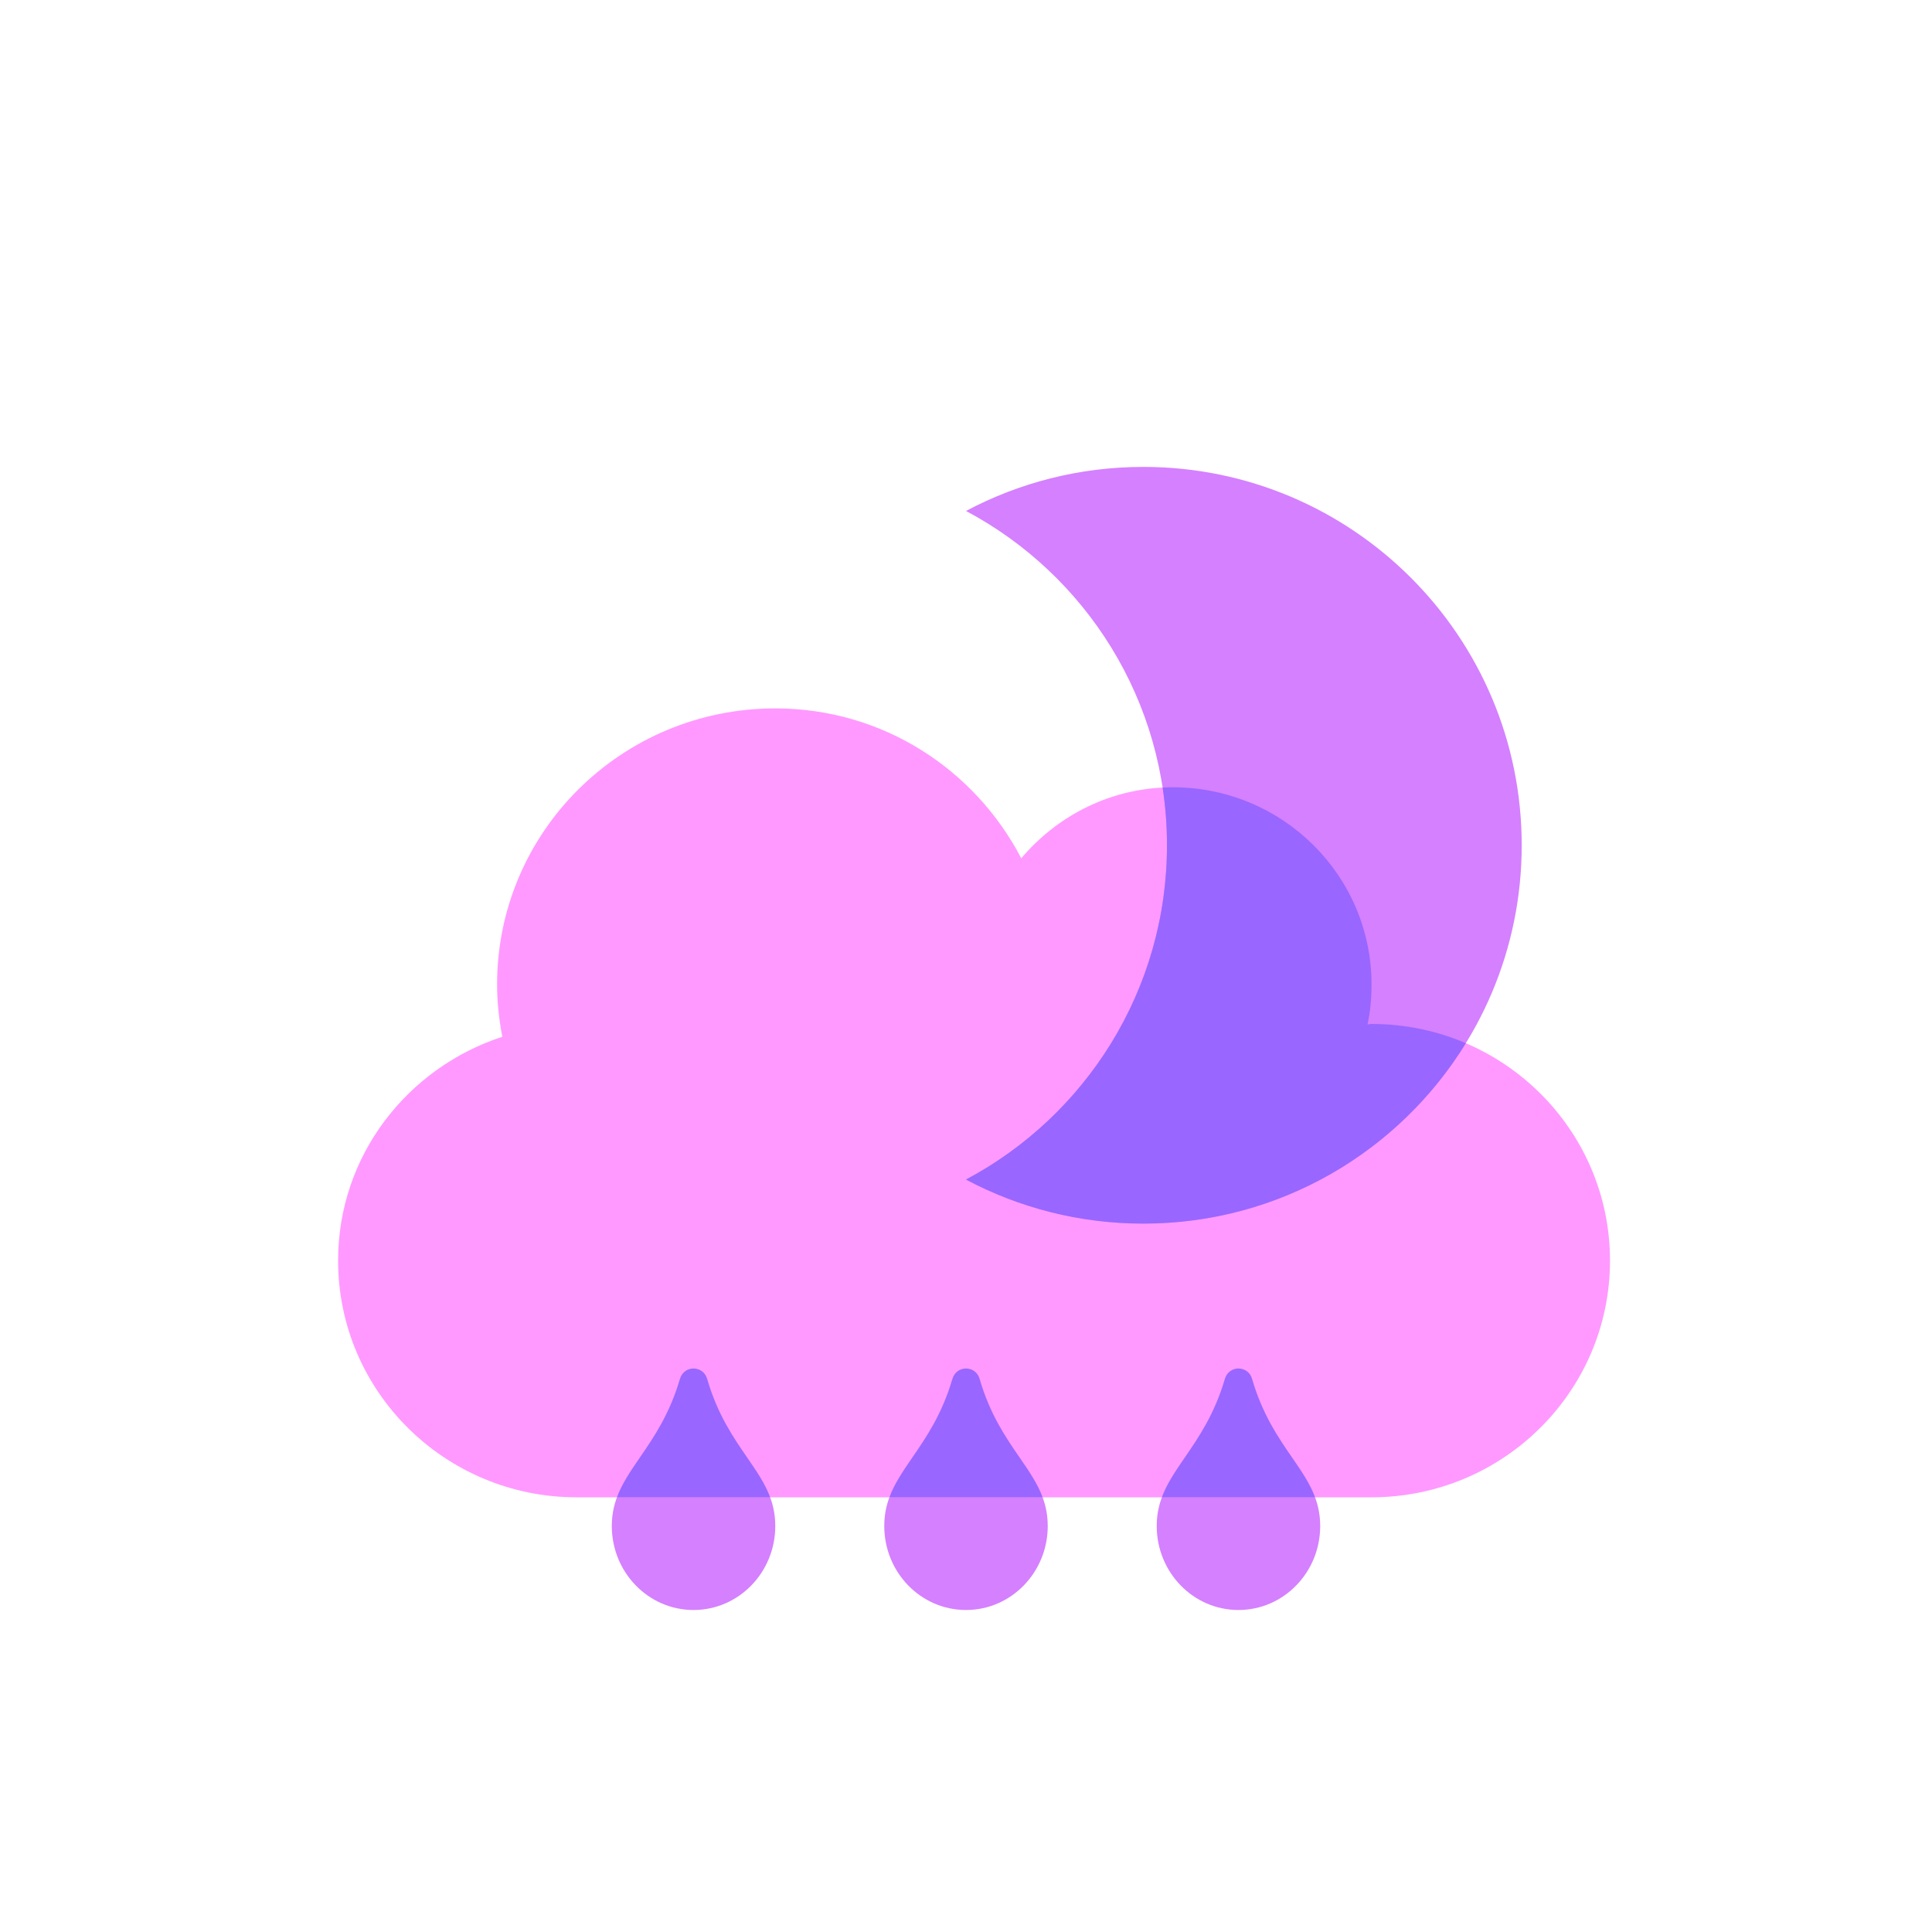
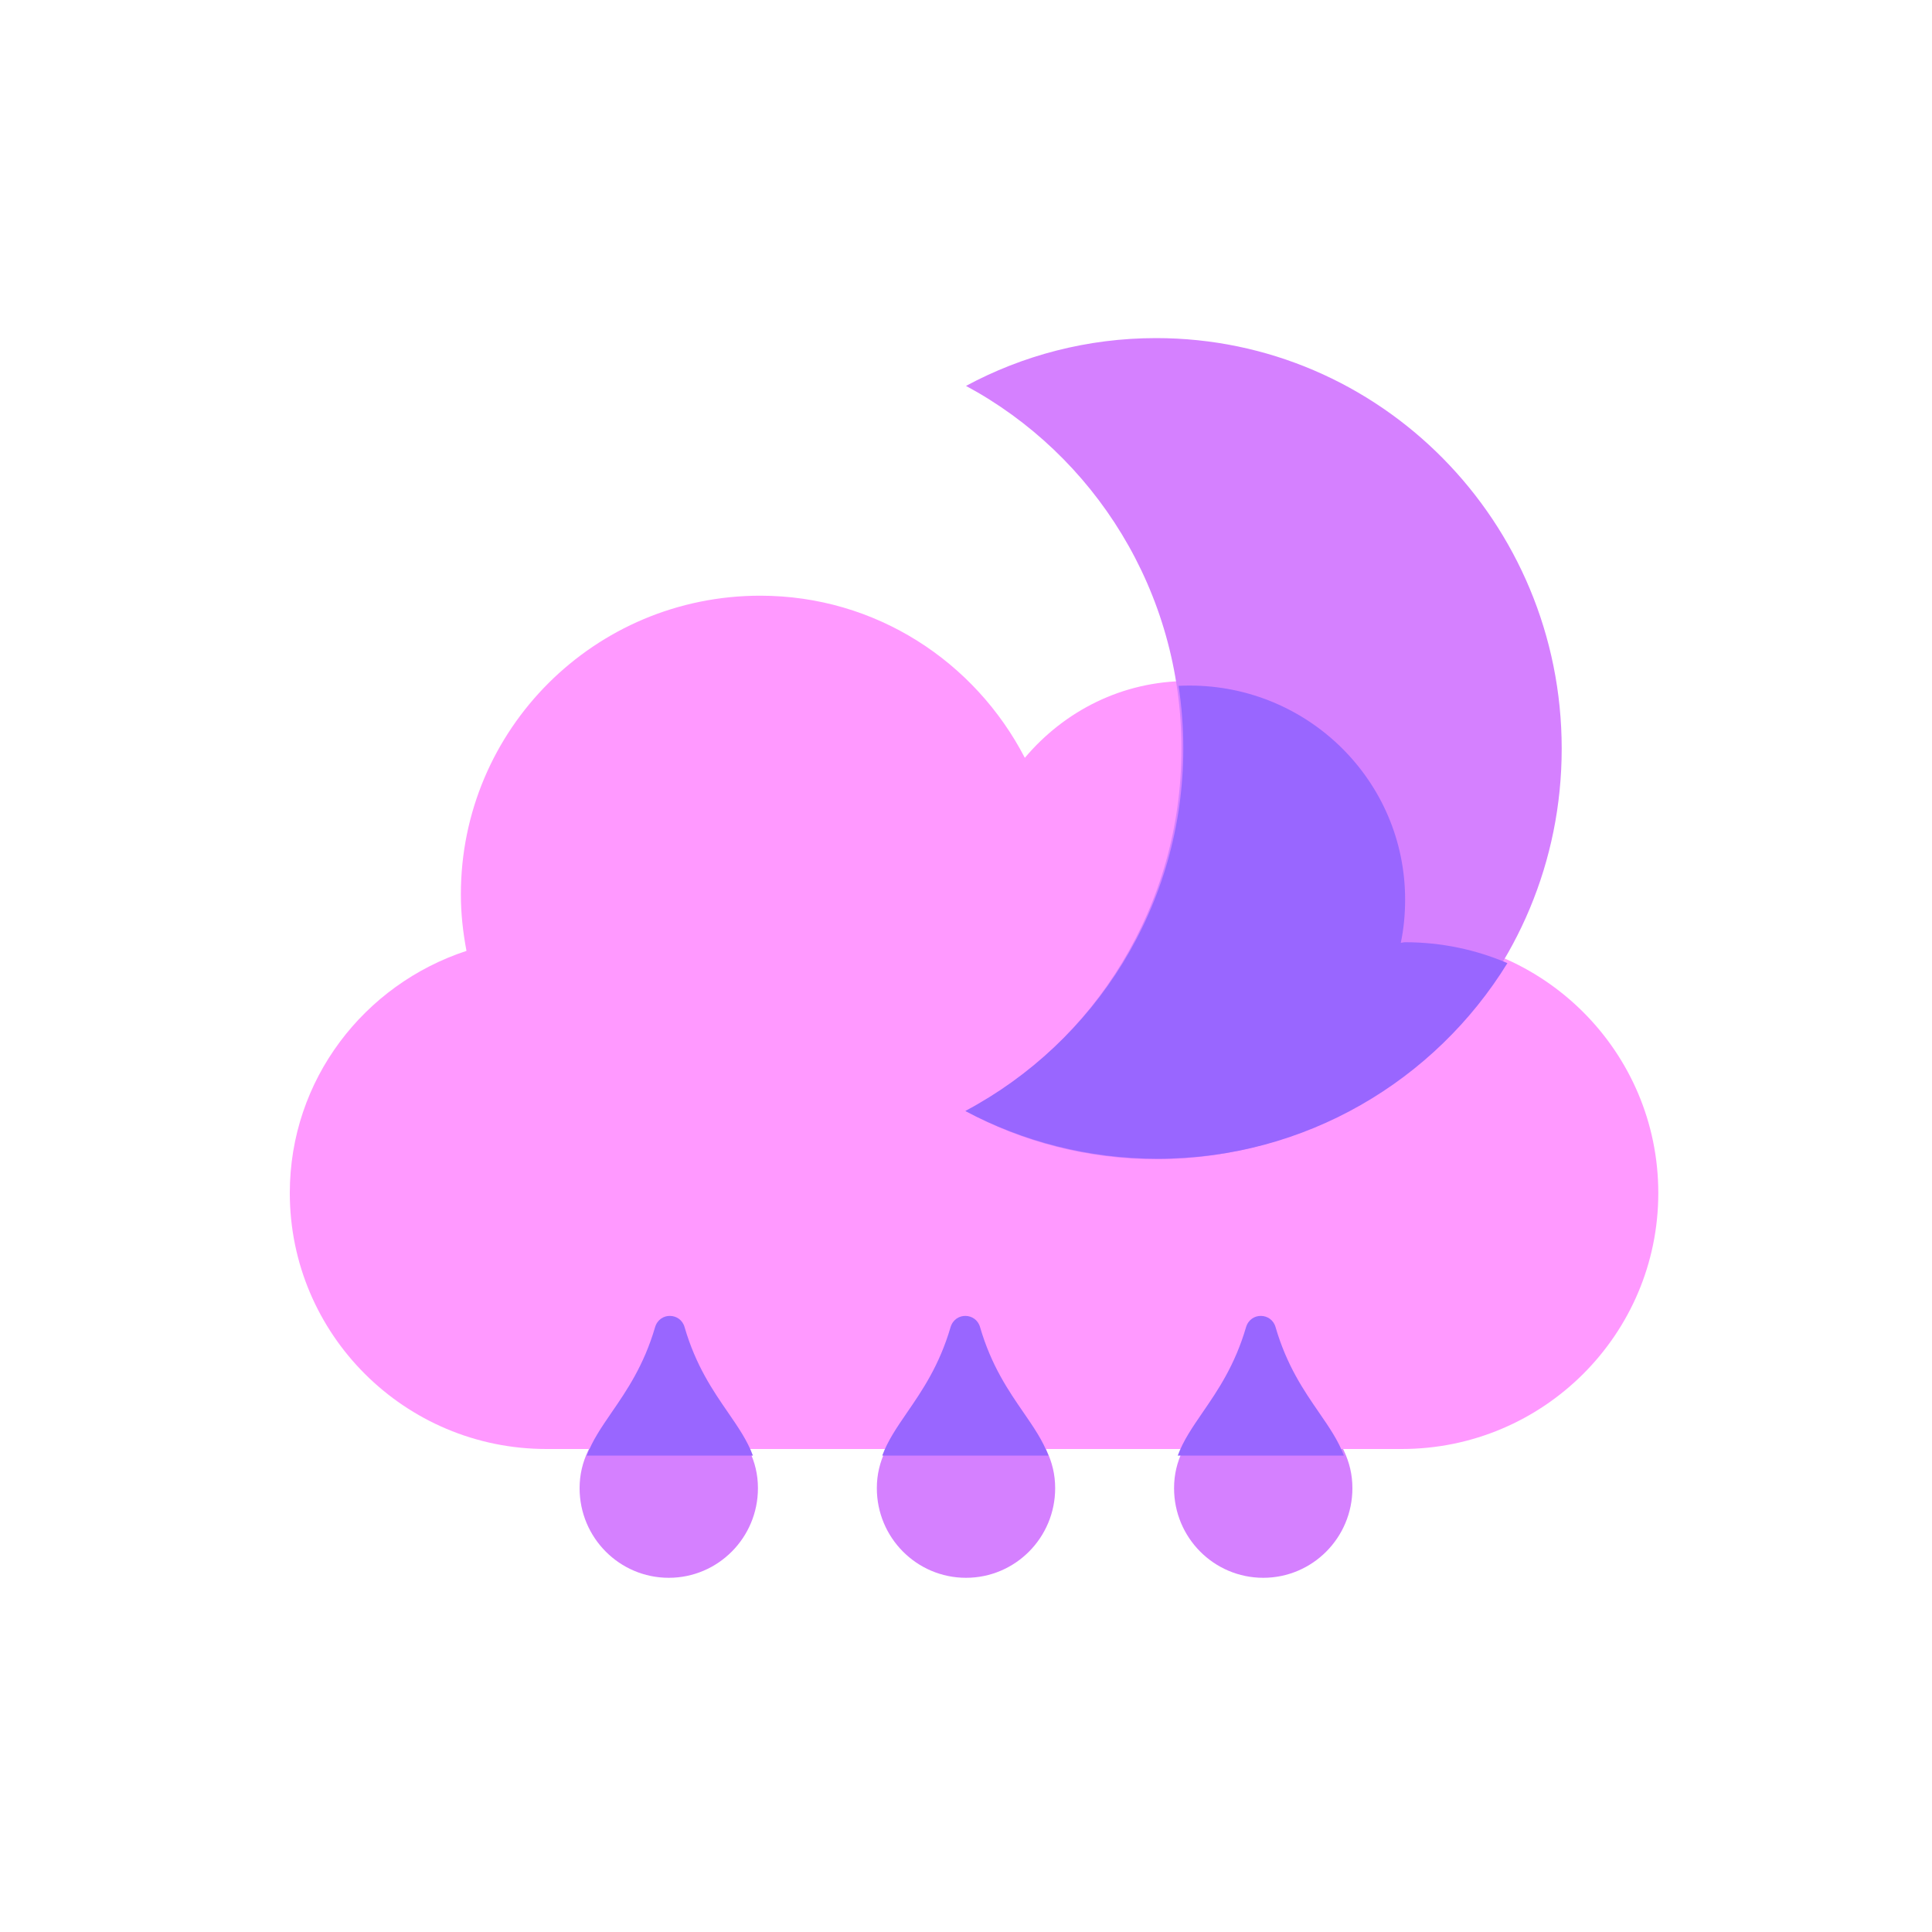
<svg xmlns="http://www.w3.org/2000/svg" width="120" height="120" viewBox="0 0 120 120" fill="none">
-   <path d="M42.231 85.648C40.877 90.273 38 91.522 38 94.782C38 97.667 40.274 100 43.077 100C45.88 100 48.154 97.667 48.154 94.782C48.154 91.512 45.277 90.293 43.923 85.648C43.69 84.805 42.495 84.763 42.231 85.648ZM59.154 85.648C57.8 90.273 54.923 91.522 54.923 94.782C54.923 97.667 57.197 100 60 100C62.803 100 65.077 97.667 65.077 94.782C65.077 91.512 62.2 90.293 60.846 85.648C60.614 84.805 59.418 84.763 59.154 85.648ZM76.077 85.648C74.723 90.273 71.846 91.522 71.846 94.782C71.846 97.667 74.12 100 76.923 100C79.726 100 82 97.667 82 94.782C82 91.512 79.123 90.293 77.769 85.648C77.537 84.805 76.341 84.763 76.077 85.648Z" fill="#D580FF" />
-   <path d="M85.188 63.6C85.095 63.6 85.018 63.631 84.941 63.631C85.11 62.834 85.188 62.008 85.188 61.15C85.188 54.382 79.664 48.9 72.844 48.9C69.048 48.9 65.7 50.63 63.432 53.31C60.562 47.797 54.837 44 48.156 44C38.605 44 30.875 51.672 30.875 61.15C30.875 62.268 30.998 63.34 31.199 64.396C25.29 66.326 21 71.792 21 78.3C21 86.416 27.635 93 35.812 93H85.188C93.365 93 100 86.416 100 78.3C100 70.184 93.365 63.6 85.188 63.6Z" fill="#FF99FF" />
-   <path fill-rule="evenodd" clip-rule="evenodd" d="M81.682 93C81.364 92.142 80.841 91.382 80.258 90.536C79.399 89.289 78.412 87.855 77.769 85.648C77.537 84.805 76.341 84.763 76.077 85.648C75.435 87.841 74.45 89.275 73.592 90.525C73.009 91.375 72.484 92.14 72.165 93H81.682ZM64.759 93C64.441 92.142 63.917 91.382 63.335 90.536C62.476 89.289 61.489 87.855 60.846 85.648C60.613 84.805 59.418 84.763 59.154 85.648C58.512 87.841 57.527 89.275 56.669 90.525C56.086 91.375 55.56 92.14 55.242 93H64.759ZM47.836 93C47.518 92.142 46.994 91.382 46.412 90.536C45.553 89.289 44.566 87.855 43.923 85.648C43.69 84.805 42.495 84.763 42.231 85.648C41.589 87.841 40.604 89.275 39.746 90.525C39.163 91.375 38.638 92.14 38.319 93H47.836Z" fill="#9966FF" />
-   <path fill-rule="evenodd" clip-rule="evenodd" d="M60 31.736C67.427 35.685 72.484 43.502 72.484 52.5C72.484 61.498 67.427 69.315 60 73.264C63.286 75.01 67.035 76 71.016 76C83.994 76 94.516 65.479 94.516 52.5C94.516 39.521 83.994 29 71.016 29C67.035 29 63.286 29.99 60 31.736Z" fill="#D580FF" />
-   <path fill-rule="evenodd" clip-rule="evenodd" d="M91.046 64.796C89.249 64.026 87.268 63.6 85.188 63.6C85.139 63.6 85.095 63.608 85.053 63.616C85.014 63.624 84.977 63.631 84.941 63.631C85.11 62.834 85.188 62.008 85.188 61.15C85.188 54.382 79.664 48.9 72.844 48.9C72.632 48.9 72.422 48.905 72.213 48.916C72.392 50.085 72.484 51.282 72.484 52.5C72.484 61.498 67.427 69.315 60 73.264C63.286 75.01 67.035 76 71.016 76C79.487 76 86.911 71.518 91.046 64.796Z" fill="#9966FF" />
+   <path d="M40.615 82.692C39.139 87.624 36 88.957 36 92.434C36 95.512 38.481 98 41.538 98C44.596 98 47.077 95.512 47.077 92.434C47.077 88.946 43.938 87.646 42.462 82.692C42.208 81.792 40.904 81.747 40.615 82.692ZM59.077 82.692C57.6 87.624 54.462 88.957 54.462 92.434C54.462 95.512 56.942 98 60 98C63.058 98 65.538 95.512 65.538 92.434C65.538 88.946 62.4 87.646 60.923 82.692C60.669 81.792 59.365 81.747 59.077 82.692ZM77.538 82.692C76.061 87.624 72.923 88.957 72.923 92.434C72.923 95.512 75.404 98 78.462 98C81.519 98 84 95.512 84 92.434C84 88.946 80.862 87.646 79.385 82.692C79.131 81.792 77.827 81.747 77.538 82.692Z" fill="#D580FF" />
+   <path d="M87.062 58.2C86.963 58.2 86.88 58.233 86.797 58.233C86.98 57.372 87.062 56.477 87.062 55.55C87.062 48.229 81.119 42.3 73.781 42.3C69.697 42.3 66.095 44.172 63.654 47.07C60.566 41.108 54.407 37 47.219 37C36.942 37 28.625 45.298 28.625 55.55C28.625 56.759 28.758 57.918 28.974 59.061C22.615 61.148 18 67.061 18 74.1C18 82.878 25.139 90 33.938 90H87.062C95.861 90 103 82.878 103 74.1C103 65.322 95.861 58.2 87.062 58.2Z" fill="#FF99FF" />
+   <path fill-rule="evenodd" clip-rule="evenodd" d="M83.472 90.409C83.127 89.478 82.56 88.653 81.928 87.736C80.996 86.383 79.926 84.829 79.229 82.436C78.976 81.521 77.68 81.476 77.393 82.436C76.697 84.814 75.629 86.369 74.699 87.724C74.066 88.646 73.496 89.476 73.151 90.409H83.472ZM65.119 90.409C64.774 89.478 64.206 88.653 63.575 87.736C62.643 86.383 61.573 84.829 60.875 82.436C60.623 81.521 59.327 81.476 59.04 82.436C58.344 84.814 57.276 86.369 56.346 87.724C55.713 88.646 55.143 89.476 54.798 90.409H65.119ZM46.765 90.409C46.421 89.478 45.853 88.653 45.222 87.736C44.29 86.383 43.22 84.829 42.522 82.436C42.27 81.521 40.974 81.476 40.687 82.436C39.991 84.814 38.923 86.369 37.992 87.724C37.359 88.646 36.79 89.476 36.445 90.409H46.765Z" fill="#9966FF" />
+   <path fill-rule="evenodd" clip-rule="evenodd" d="M60 23.969C67.962 28.254 73.383 36.736 73.383 46.5C73.383 56.264 67.962 64.746 60 69.031C63.522 70.926 67.541 72 71.808 72C85.721 72 97 60.583 97 46.5C97 32.417 85.721 21 71.808 21C67.541 21 63.522 22.074 60 23.969Z" fill="#D580FF" />
+   <path fill-rule="evenodd" clip-rule="evenodd" d="M93.628 59.821C91.679 58.986 89.53 58.524 87.274 58.524C87.221 58.524 87.173 58.533 87.128 58.542C87.086 58.55 87.046 58.557 87.006 58.557C87.19 57.694 87.274 56.797 87.274 55.867C87.274 48.527 81.283 42.582 73.887 42.582C73.657 42.582 73.429 42.587 73.203 42.599C73.397 43.866 73.497 45.164 73.497 46.486C73.497 56.244 68.013 64.722 59.958 69.004C63.521 70.898 67.587 71.972 71.904 71.972C81.091 71.972 89.143 67.111 93.628 59.821Z" fill="#9966FF" />
</svg>
